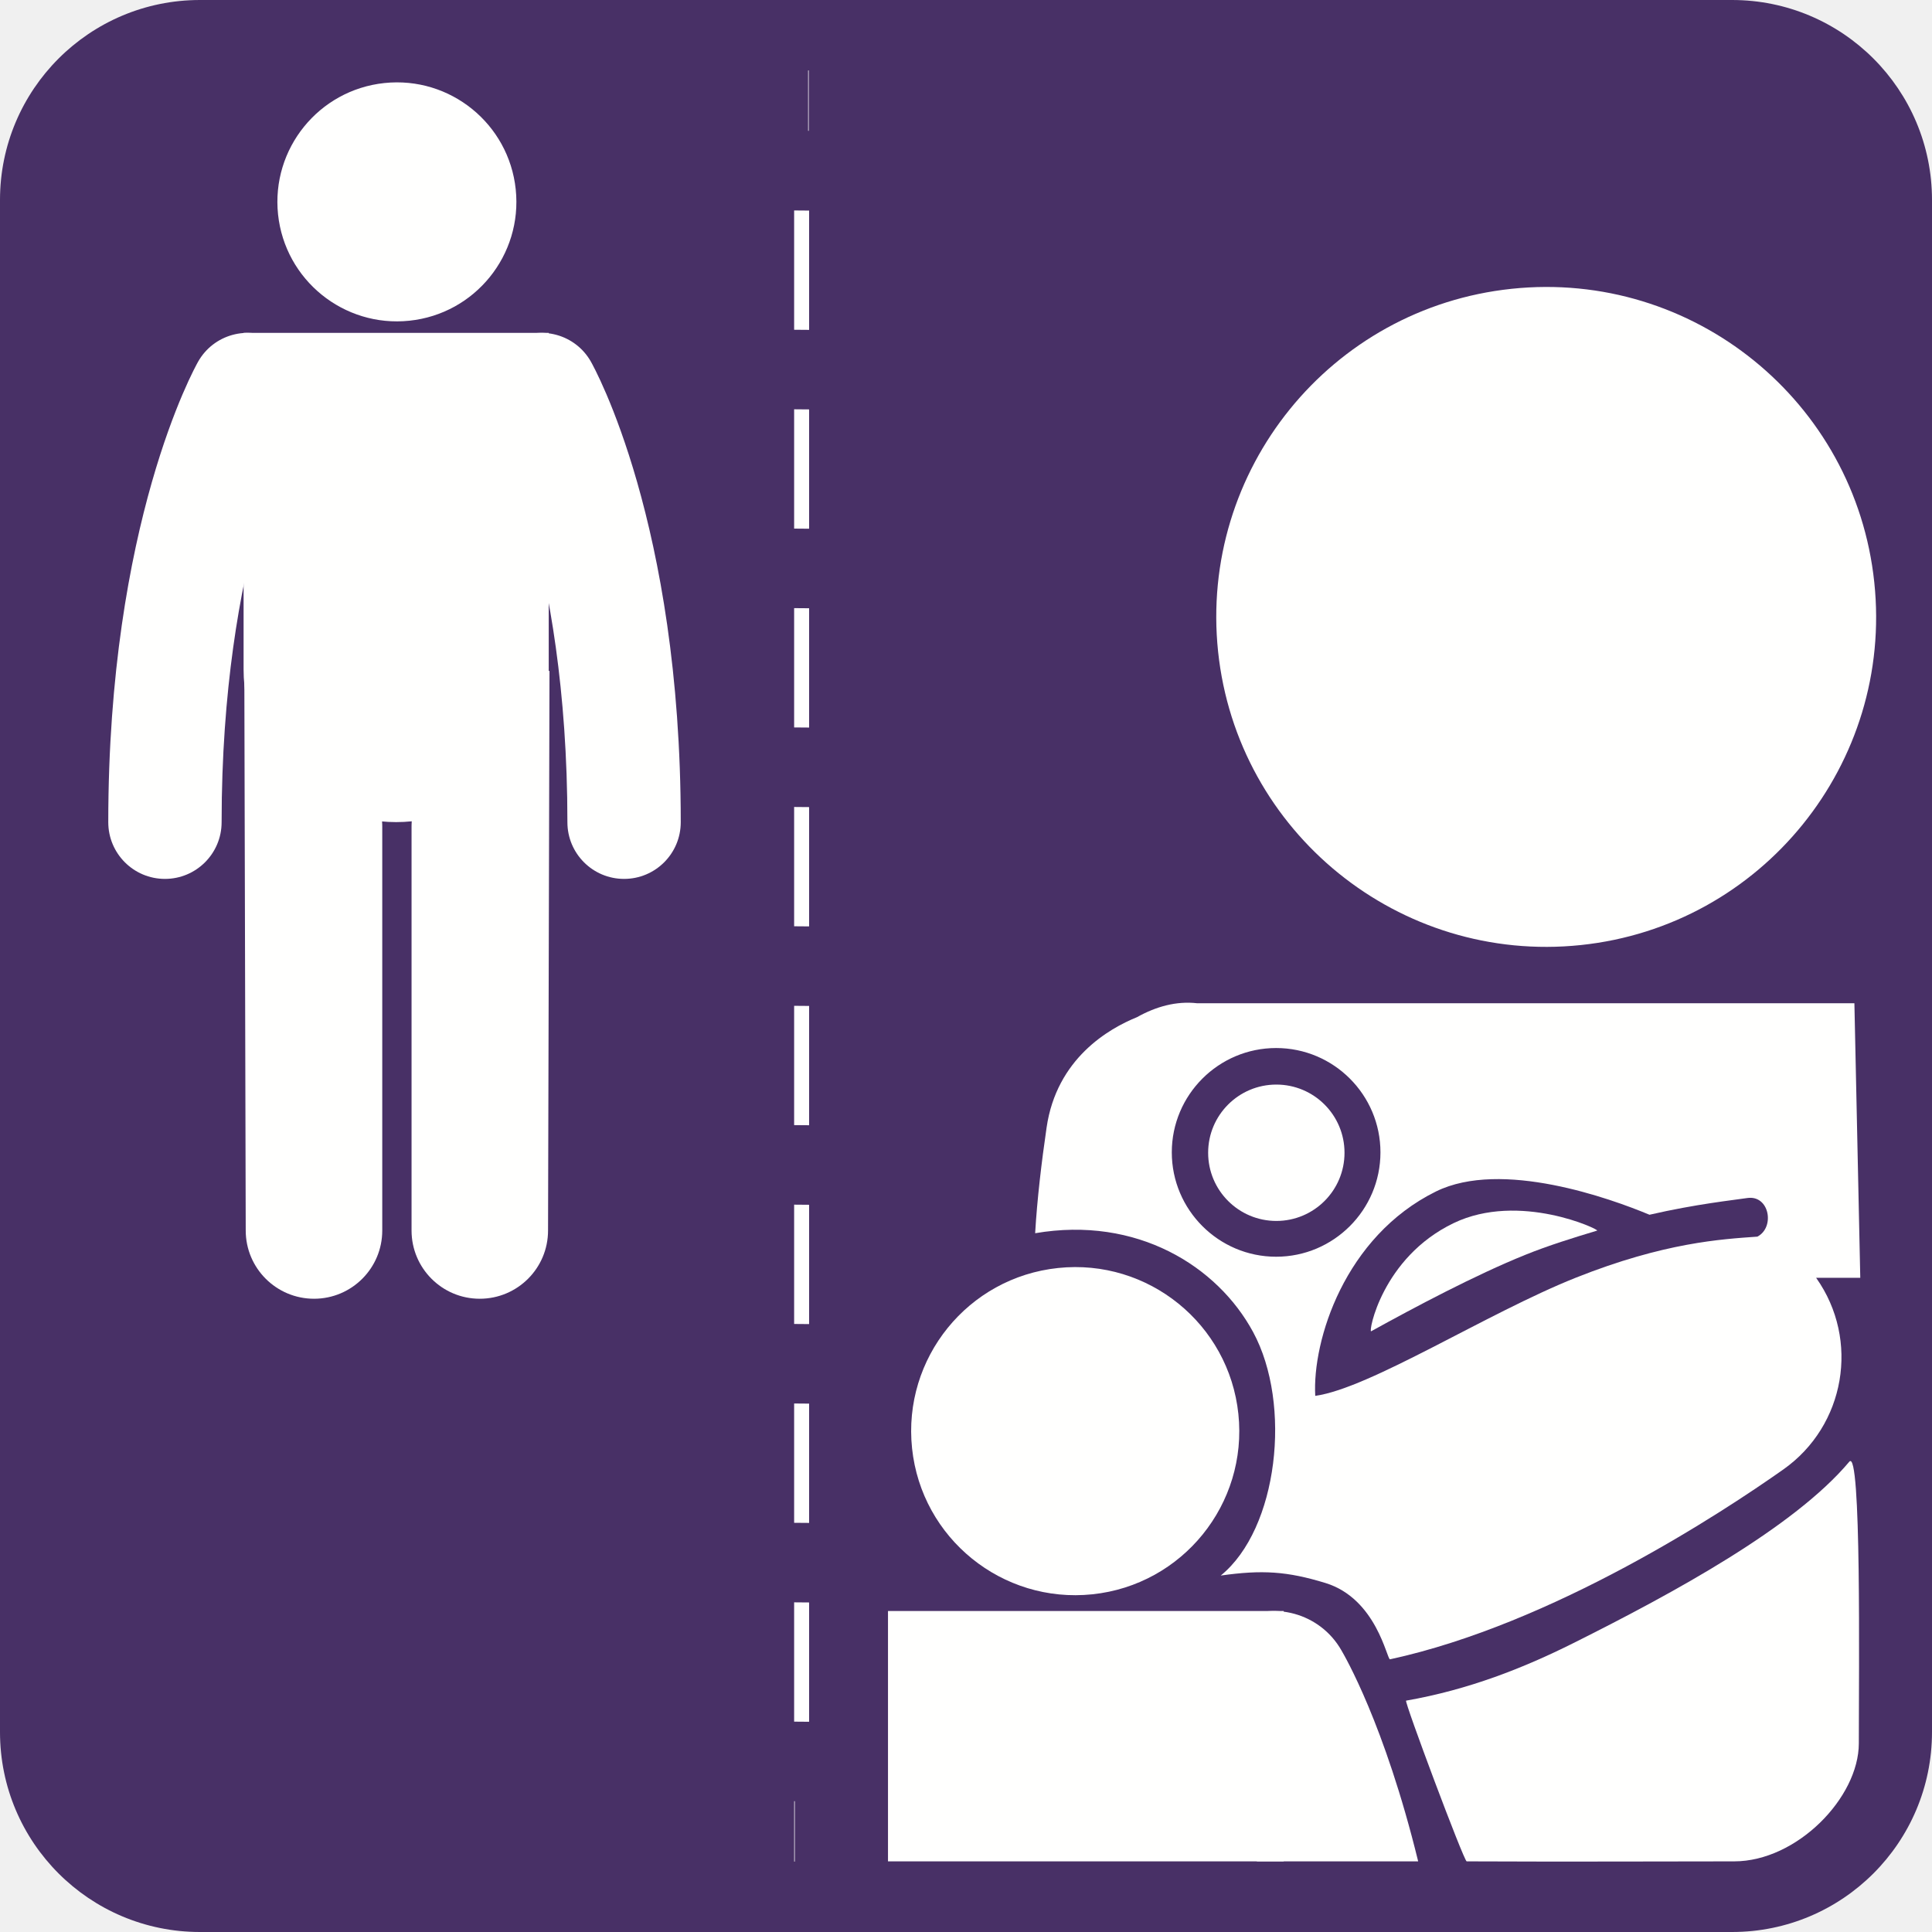
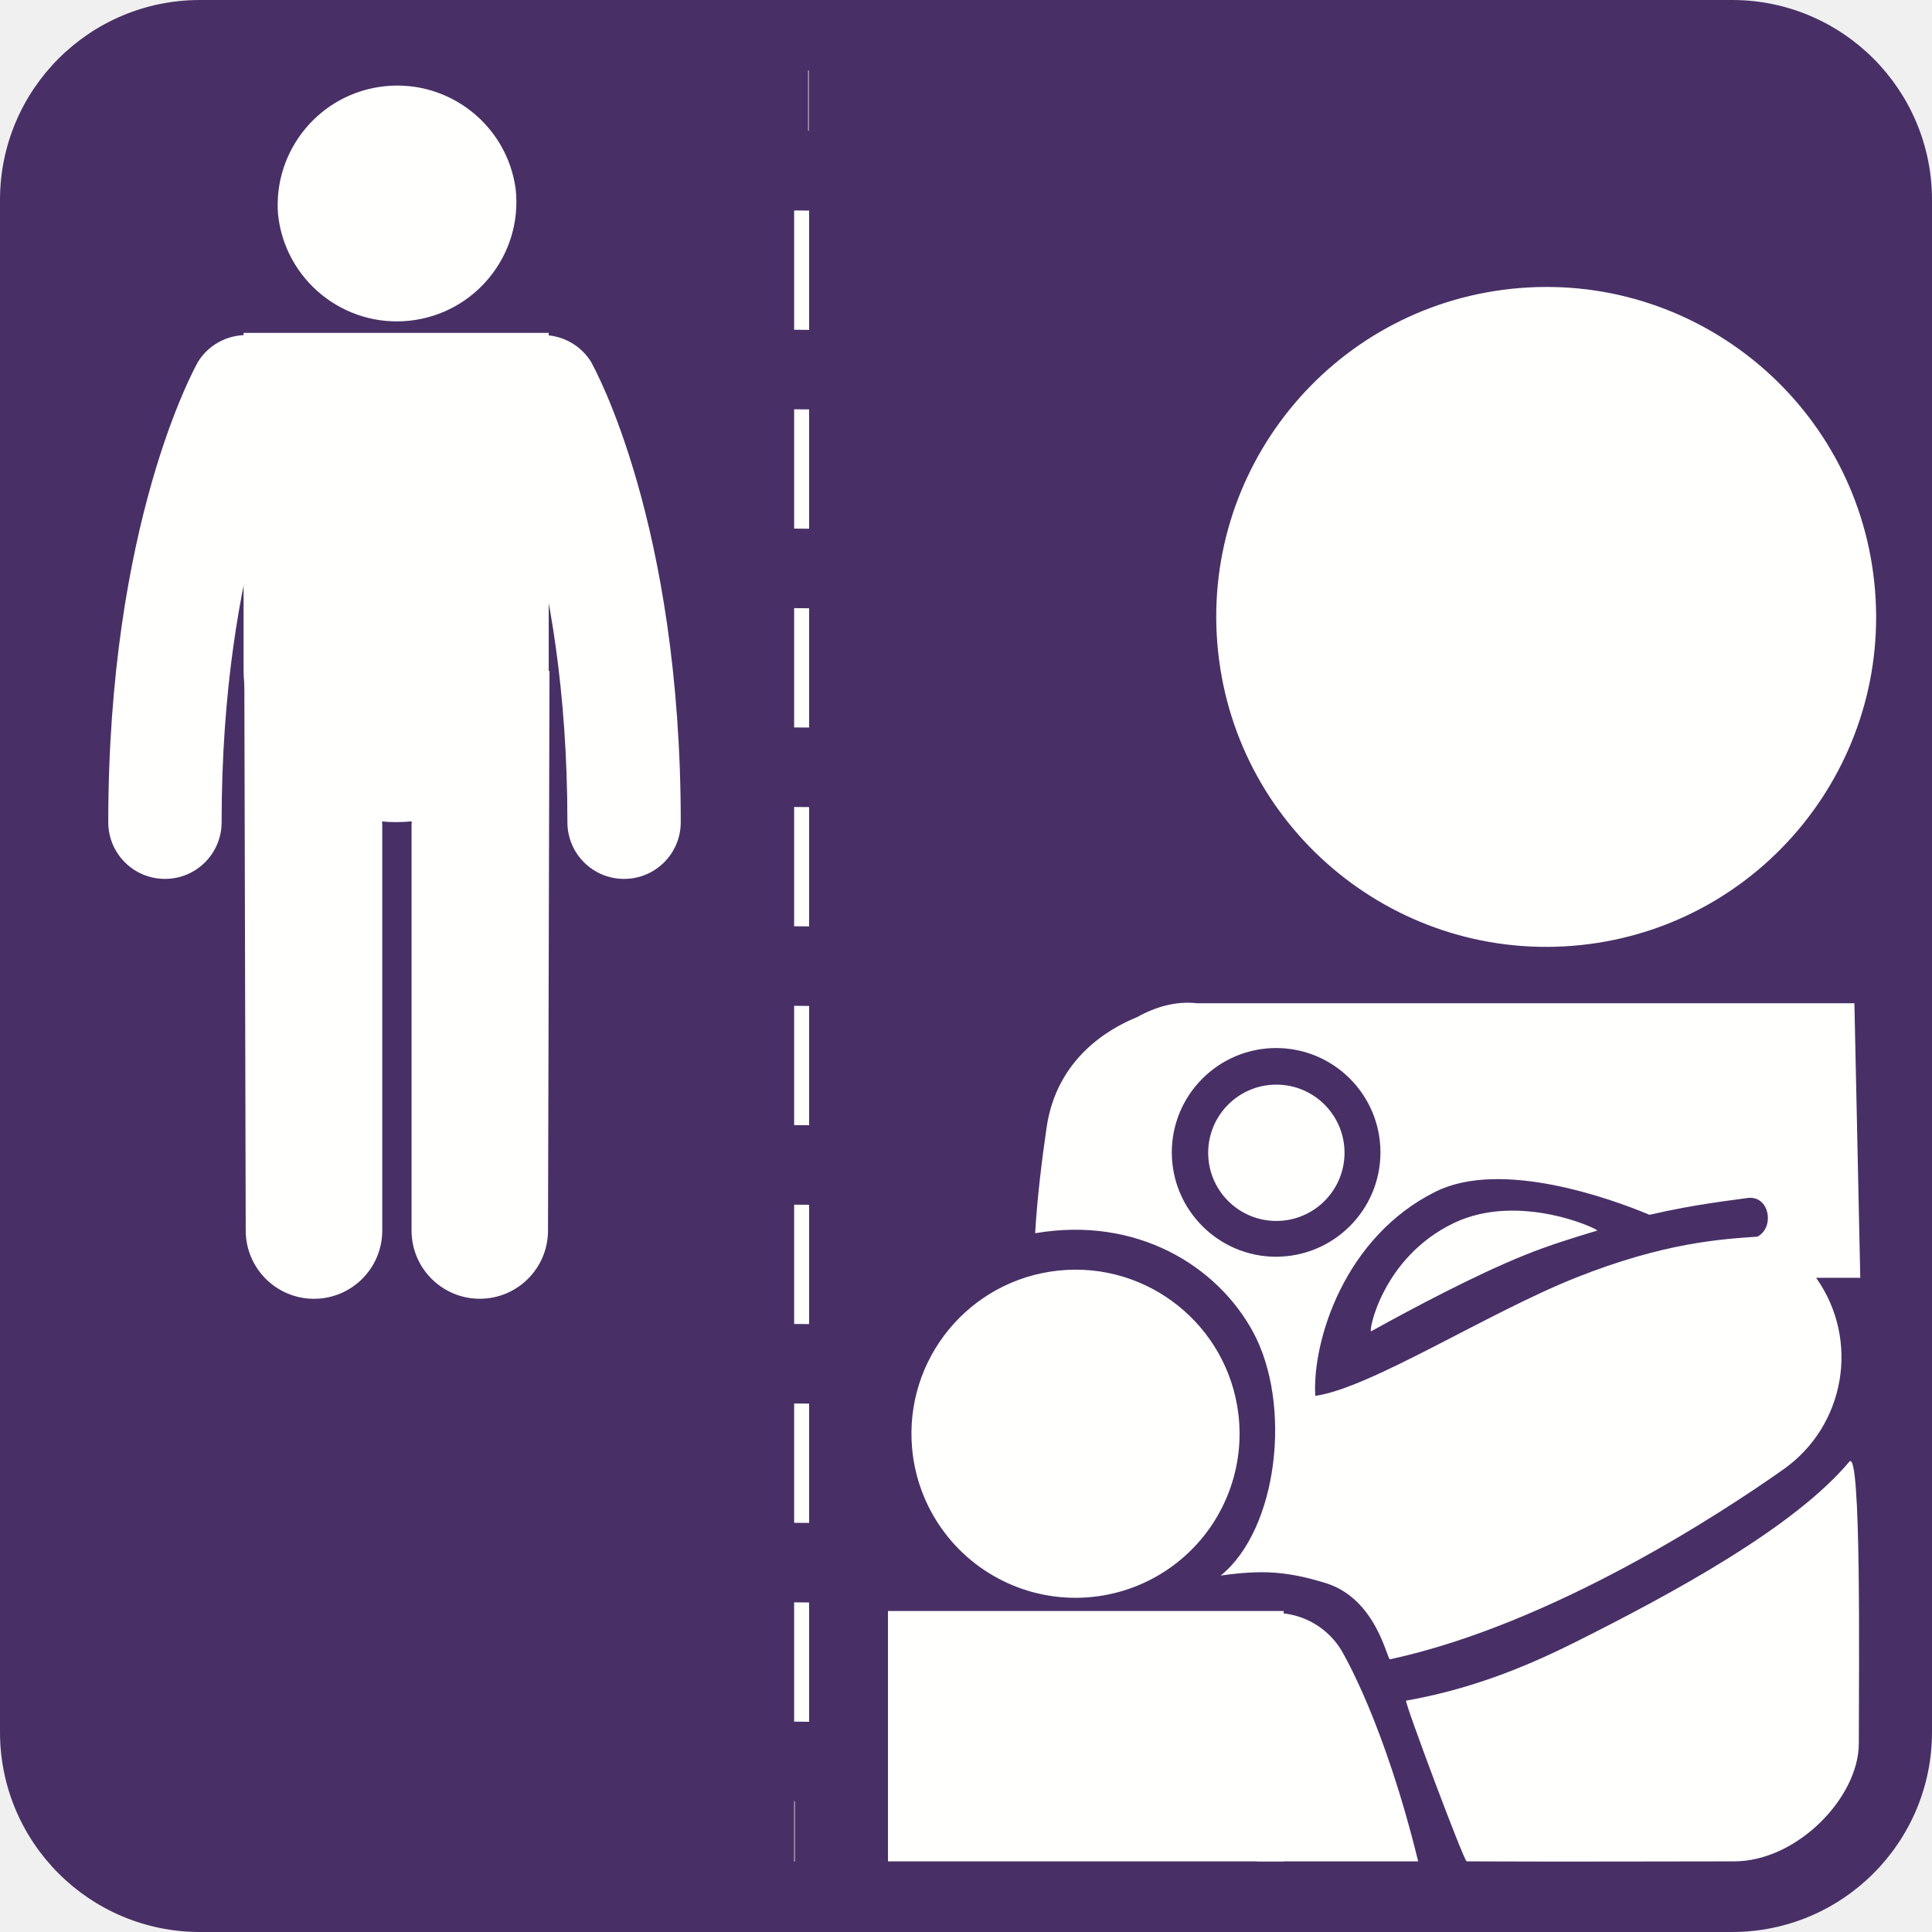
- <svg xmlns="http://www.w3.org/2000/svg" xmlns:xlink="http://www.w3.org/1999/xlink" width="48px" height="48px" viewBox="0 0 48 48" version="1.1">
+ <svg xmlns="http://www.w3.org/2000/svg" xmlns:xlink="http://www.w3.org/1999/xlink" width="48" height="48">
  <defs>
-     <polygon id="path-1" points="0 0 48 0 48 48 0 48" />
-     <polygon id="path-3" points="0 48 48 48 48 0 0 0" />
+     <path id="a" d="M0 0h48v48H0z" />
+     <path id="c" d="M0 48h48V0H0z" />
  </defs>
-   <g id="NY-App" stroke="none" stroke-width="1" fill="none" fill-rule="evenodd">
-     <g id="keep-safe" transform="translate(-20, -1086)">
-       <g id="health-advice/child-care" transform="translate(20, 1086)">
-         <g id="Group-3">
-           <mask id="mask-2" fill="white">
-             <use xlink:href="#path-1" />
-           </mask>
-           <g id="Clip-2" />
-           <path d="M43.032,48 L4.968,48 C2.224,48 0,45.776 0,43.032 L0,4.968 C0,2.224 2.224,0 4.968,0 L43.032,0 C45.776,0 48,2.224 48,4.968 L48,43.032 C48,45.776 45.776,48 43.032,48" id="Fill-1" fill="#483066" mask="url(#mask-2)" />
-         </g>
-         <path d="M10.225,30.572 C10.225,31.508 10.983,32.267 11.919,32.267 C12.857,32.267 13.616,31.508 13.616,30.572 L13.652,16.668 C10.225,16.668 10.225,20.528 10.225,20.528 L10.225,30.572 Z" id="Fill-4" fill="#FFFFFE" />
-         <path d="M9.497,30.572 C9.497,31.508 8.738,32.267 7.802,32.267 C6.865,32.267 6.105,31.508 6.105,30.572 L6.07,16.668 C9.497,16.668 9.497,20.528 9.497,20.528 L9.497,30.572 Z" id="Fill-6" fill="#FFFFFE" />
-         <path d="M4.098,21.836 C3.32,21.836 2.69,21.206 2.69,20.428 C2.69,13.001 4.833,9.143 4.924,8.982 C5.308,8.307 6.168,8.07 6.844,8.454 C7.518,8.837 7.755,9.693 7.376,10.368 C7.342,10.429 5.506,13.845 5.506,20.428 C5.506,21.206 4.875,21.836 4.098,21.836" id="Fill-8" fill="#FFFFFE" />
-         <path d="M12.813,4.704 C12.985,6.334 11.803,7.798 10.171,7.968 C8.541,8.139 7.081,6.956 6.908,5.327 C6.737,3.694 7.92,2.235 9.55,2.063 C11.182,1.891 12.642,3.075 12.813,4.704" id="Fill-10" fill="#FFFFFE" />
-         <path d="M6.052,8.27 L6.052,16.635 C6.052,18.727 7.748,20.425 9.842,20.425 C11.935,20.425 13.633,18.727 13.633,16.635 L13.633,8.27 L6.052,8.27 Z" id="Fill-12" fill="#FFFFFE" />
-         <path d="M15.505,21.836 C16.283,21.836 16.913,21.206 16.913,20.428 C16.913,13.001 14.77,9.143 14.679,8.982 C14.295,8.307 13.435,8.07 12.759,8.454 C12.085,8.837 11.847,9.693 12.227,10.368 C12.26,10.429 14.097,13.845 14.097,20.428 C14.097,21.206 14.727,21.836 15.505,21.836" id="Fill-14" fill="#FFFFFE" />
-         <path d="M39.272,23.48 C43.776,23.009 47.042,18.969 46.566,14.467 C46.094,9.969 42.062,6.701 37.557,7.175 C33.056,7.649 29.791,11.679 30.263,16.188 C30.738,20.685 34.771,23.95 39.272,23.48" id="Fill-16" fill="#FFFFFE" />
-         <path d="M43.662,30.724 C42.774,30.787 41.355,30.866 39.146,31.746 C36.936,32.628 34.043,34.489 32.677,34.68 C32.601,33.308 33.406,30.721 35.678,29.601 C37.306,28.8 40.014,29.776 40.981,30.18 C42.151,29.911 43.069,29.817 43.408,29.765 C43.958,29.681 44.106,30.491 43.662,30.724 L43.662,30.724 Z M31.705,31.223 C30.276,31.223 29.113,30.059 29.113,28.63 C29.113,27.2 30.276,26.038 31.705,26.038 C33.135,26.038 34.297,27.2 34.297,28.63 C34.297,30.059 33.135,31.223 31.705,31.223 L31.705,31.223 Z M46.072,24.926 L29.747,24.926 C29.226,24.865 28.717,25.009 28.247,25.272 C27.551,25.554 26.251,26.296 26.002,28.016 C25.878,28.866 25.767,29.793 25.718,30.639 C28.245,30.206 30.248,31.455 31.134,33.096 C32.104,34.891 31.753,37.988 30.329,39.144 C31.361,38.999 31.974,39.037 32.93,39.329 C34.207,39.721 34.458,41.242 34.535,41.225 C38.586,40.345 42.789,37.579 44.308,36.507 C45.847,35.42 46.212,33.291 45.126,31.754 C45.124,31.751 45.122,31.749 45.12,31.746 L46.218,31.746 L46.072,24.926 Z" id="Fill-18" fill="#FFFFFE" />
-         <path d="M39.093,40.821 C37.843,41.446 36.484,41.981 34.934,42.252 C34.88,42.261 36.372,46.245 36.439,46.245 C39.146,46.257 41.054,46.245 43.085,46.245 C44.641,46.245 46.182,44.663 46.182,43.312 C46.182,41.495 46.248,35.955 45.945,36.316 C44.574,37.948 41.588,39.573 39.093,40.821" id="Fill-20" fill="#FFFFFE" />
-         <path d="M37.898,31.175 C36.648,31.679 35.138,32.483 34.066,33.075 C33.991,33.116 34.332,31.245 36.115,30.388 C37.75,29.603 39.751,30.553 39.68,30.574 C39.097,30.749 38.464,30.946 37.898,31.175" id="Fill-22" fill="#FFFFFE" />
-         <path d="M33.404,28.64 C33.404,29.576 32.646,30.334 31.71,30.334 C30.775,30.334 30.016,29.576 30.016,28.64 C30.016,27.704 30.775,26.946 31.71,26.946 C32.646,26.946 33.404,27.704 33.404,28.64" id="Fill-24" fill="#FFFFFE" />
-         <path d="M30.767,35.129 C31.003,37.367 29.38,39.376 27.14,39.61 C24.901,39.844 22.896,38.221 22.66,35.984 C22.424,33.742 24.049,31.738 26.288,31.503 C28.527,31.267 30.532,32.892 30.767,35.129" id="Fill-26" fill="#FFFFFE" />
-         <mask id="mask-4" fill="white">
-           <use xlink:href="#path-3" />
-         </mask>
-         <g id="Clip-29" />
-         <polygon id="Fill-28" fill="#FFFFFE" mask="url(#mask-4)" points="22.062 46.245 31.893 46.245 31.893 40.025 22.062 40.025" />
-         <path d="M35.234,46.245 C34.396,42.82 33.4,41.13 33.328,41.004 C32.801,40.076 31.62,39.751 30.692,40.278 C29.766,40.804 29.441,41.979 29.962,42.906 C29.984,42.948 30.603,44.016 31.228,46.245 L35.234,46.245 Z" id="Fill-30" fill="#FFFFFE" mask="url(#mask-4)" />
-         <line x1="19.733" y1="46.25" x2="19.745" y2="44.75" id="Stroke-31" stroke="#FFFFFE" stroke-width="1.5" mask="url(#mask-4)" />
-         <line x1="19.761" y1="42.774" x2="20.071" y2="4.238" id="Stroke-32" stroke="#FFFFFE" stroke-width="1.5" stroke-dasharray="2.964,1.976" mask="url(#mask-4)" />
-         <line x1="20.079" y1="3.25" x2="20.091" y2="1.75" id="Stroke-33" stroke="#FFFFFE" stroke-width="1.5" mask="url(#mask-4)" />
-       </g>
-     </g>
+   <g fill="none" fill-rule="evenodd">
+     <mask id="b" fill="#fff">
+       <use xlink:href="#a" />
+     </mask>
+     <path d="M43.032 48H4.968A4.968 4.968 0 010 43.032V4.968A4.968 4.968 0 014.968 0h38.064A4.968 4.968 0 0148 4.968v38.064A4.968 4.968 0 0143.032 48" fill="#483066" mask="url(#b)" />
+     <path d="M10.225 30.572a1.695 1.695 0 003.39 0l.037-13.904c-3.427 0-3.427 3.86-3.427 3.86v10.044zM9.497 30.572a1.695 1.695 0 01-3.392 0L6.07 16.668c3.427 0 3.427 3.86 3.427 3.86v10.044z" fill="#FFFFFE" />
+     <path d="M4.098 21.836c-.778 0-1.408-.63-1.408-1.408C2.69 13 4.833 9.143 4.924 8.982a1.41 1.41 0 012.452 1.386c-.034.06-1.87 3.477-1.87 10.06 0 .778-.63 1.408-1.408 1.408M12.813 4.704a2.968 2.968 0 11-5.905.623 2.97 2.97 0 015.905-.623" fill="#FFFFFE" />
+     <path d="M6.052 8.27v8.365a3.79 3.79 0 007.581 0V8.27h-7.58z" fill="#FFFFFE" />
+     <path d="M15.505 21.836c.778 0 1.408-.63 1.408-1.408 0-7.427-2.143-11.285-2.234-11.446a1.41 1.41 0 00-2.452 1.386c.033.06 1.87 3.477 1.87 10.06 0 .778.63 1.408 1.408 1.408M39.272 23.48c4.504-.471 7.77-4.511 7.294-9.013a8.195 8.195 0 00-9.009-7.292 8.198 8.198 0 00-7.294 9.013c.475 4.497 4.508 7.762 9.01 7.292M43.662 30.724c-.888.063-2.307.142-4.516 1.022-2.21.882-5.103 2.743-6.469 2.934-.076-1.372.729-3.959 3.001-5.079 1.628-.8 4.336.175 5.303.58 1.17-.27 2.088-.364 2.427-.416.55-.084.698.726.254.96zm-11.957.5a2.596 2.596 0 01-2.592-2.594 2.595 2.595 0 012.592-2.592 2.594 2.594 0 012.592 2.592 2.595 2.595 0 01-2.592 2.593zm14.367-6.298H29.747c-.521-.06-1.03.083-1.5.346-.696.282-1.996 1.024-2.245 2.744-.124.85-.235 1.777-.284 2.623 2.527-.433 4.53.816 5.416 2.457.97 1.795.619 4.892-.805 6.048 1.032-.145 1.645-.107 2.601.185 1.277.392 1.528 1.913 1.605 1.896 4.051-.88 8.254-3.646 9.773-4.718a3.41 3.41 0 00.818-4.753l-.006-.008h1.098l-.146-6.82zM39.093 40.82c-1.25.626-2.609 1.16-4.159 1.432-.054.009 1.438 3.993 1.505 3.993 2.707.012 4.615 0 6.646 0 1.556 0 3.097-1.582 3.097-2.933 0-1.817.066-7.357-.237-6.996-1.37 1.632-4.357 3.257-6.852 4.505" fill="#FFFFFE" />
+     <path d="M37.898 31.175c-1.25.504-2.76 1.308-3.832 1.9-.075.041.266-1.83 2.05-2.687 1.634-.785 3.635.165 3.564.186-.583.175-1.216.372-1.782.601M33.404 28.64a1.693 1.693 0 11-3.387.001 1.693 1.693 0 013.387 0M30.767 35.129a4.076 4.076 0 11-8.106.855 4.076 4.076 0 018.106-.855" fill="#FFFFFE" />
+     <mask id="d" fill="#fff">
+       <use xlink:href="#c" />
+     </mask>
+     <path fill="#FFFFFE" mask="url(#d)" d="M22.062 46.245h9.831v-6.22h-9.831z" />
+     <path d="M35.234 46.245c-.838-3.425-1.834-5.115-1.906-5.241a1.934 1.934 0 00-3.366 1.902c.022.042.64 1.11 1.266 3.339h4.006z" fill="#FFFFFE" mask="url(#d)" />
+     <path stroke="#FFFFFE" stroke-width="1.5" mask="url(#d)" d="M19.733 46.25l.012-1.5" />
+     <path stroke="#FFFFFE" stroke-width="1.5" stroke-dasharray="2.964,1.976" mask="url(#d)" d="M19.761 42.774l.31-38.536" />
+     <path stroke="#FFFFFE" stroke-width="1.5" mask="url(#d)" d="M20.079 3.25l.012-1.5" />
  </g>
</svg>
